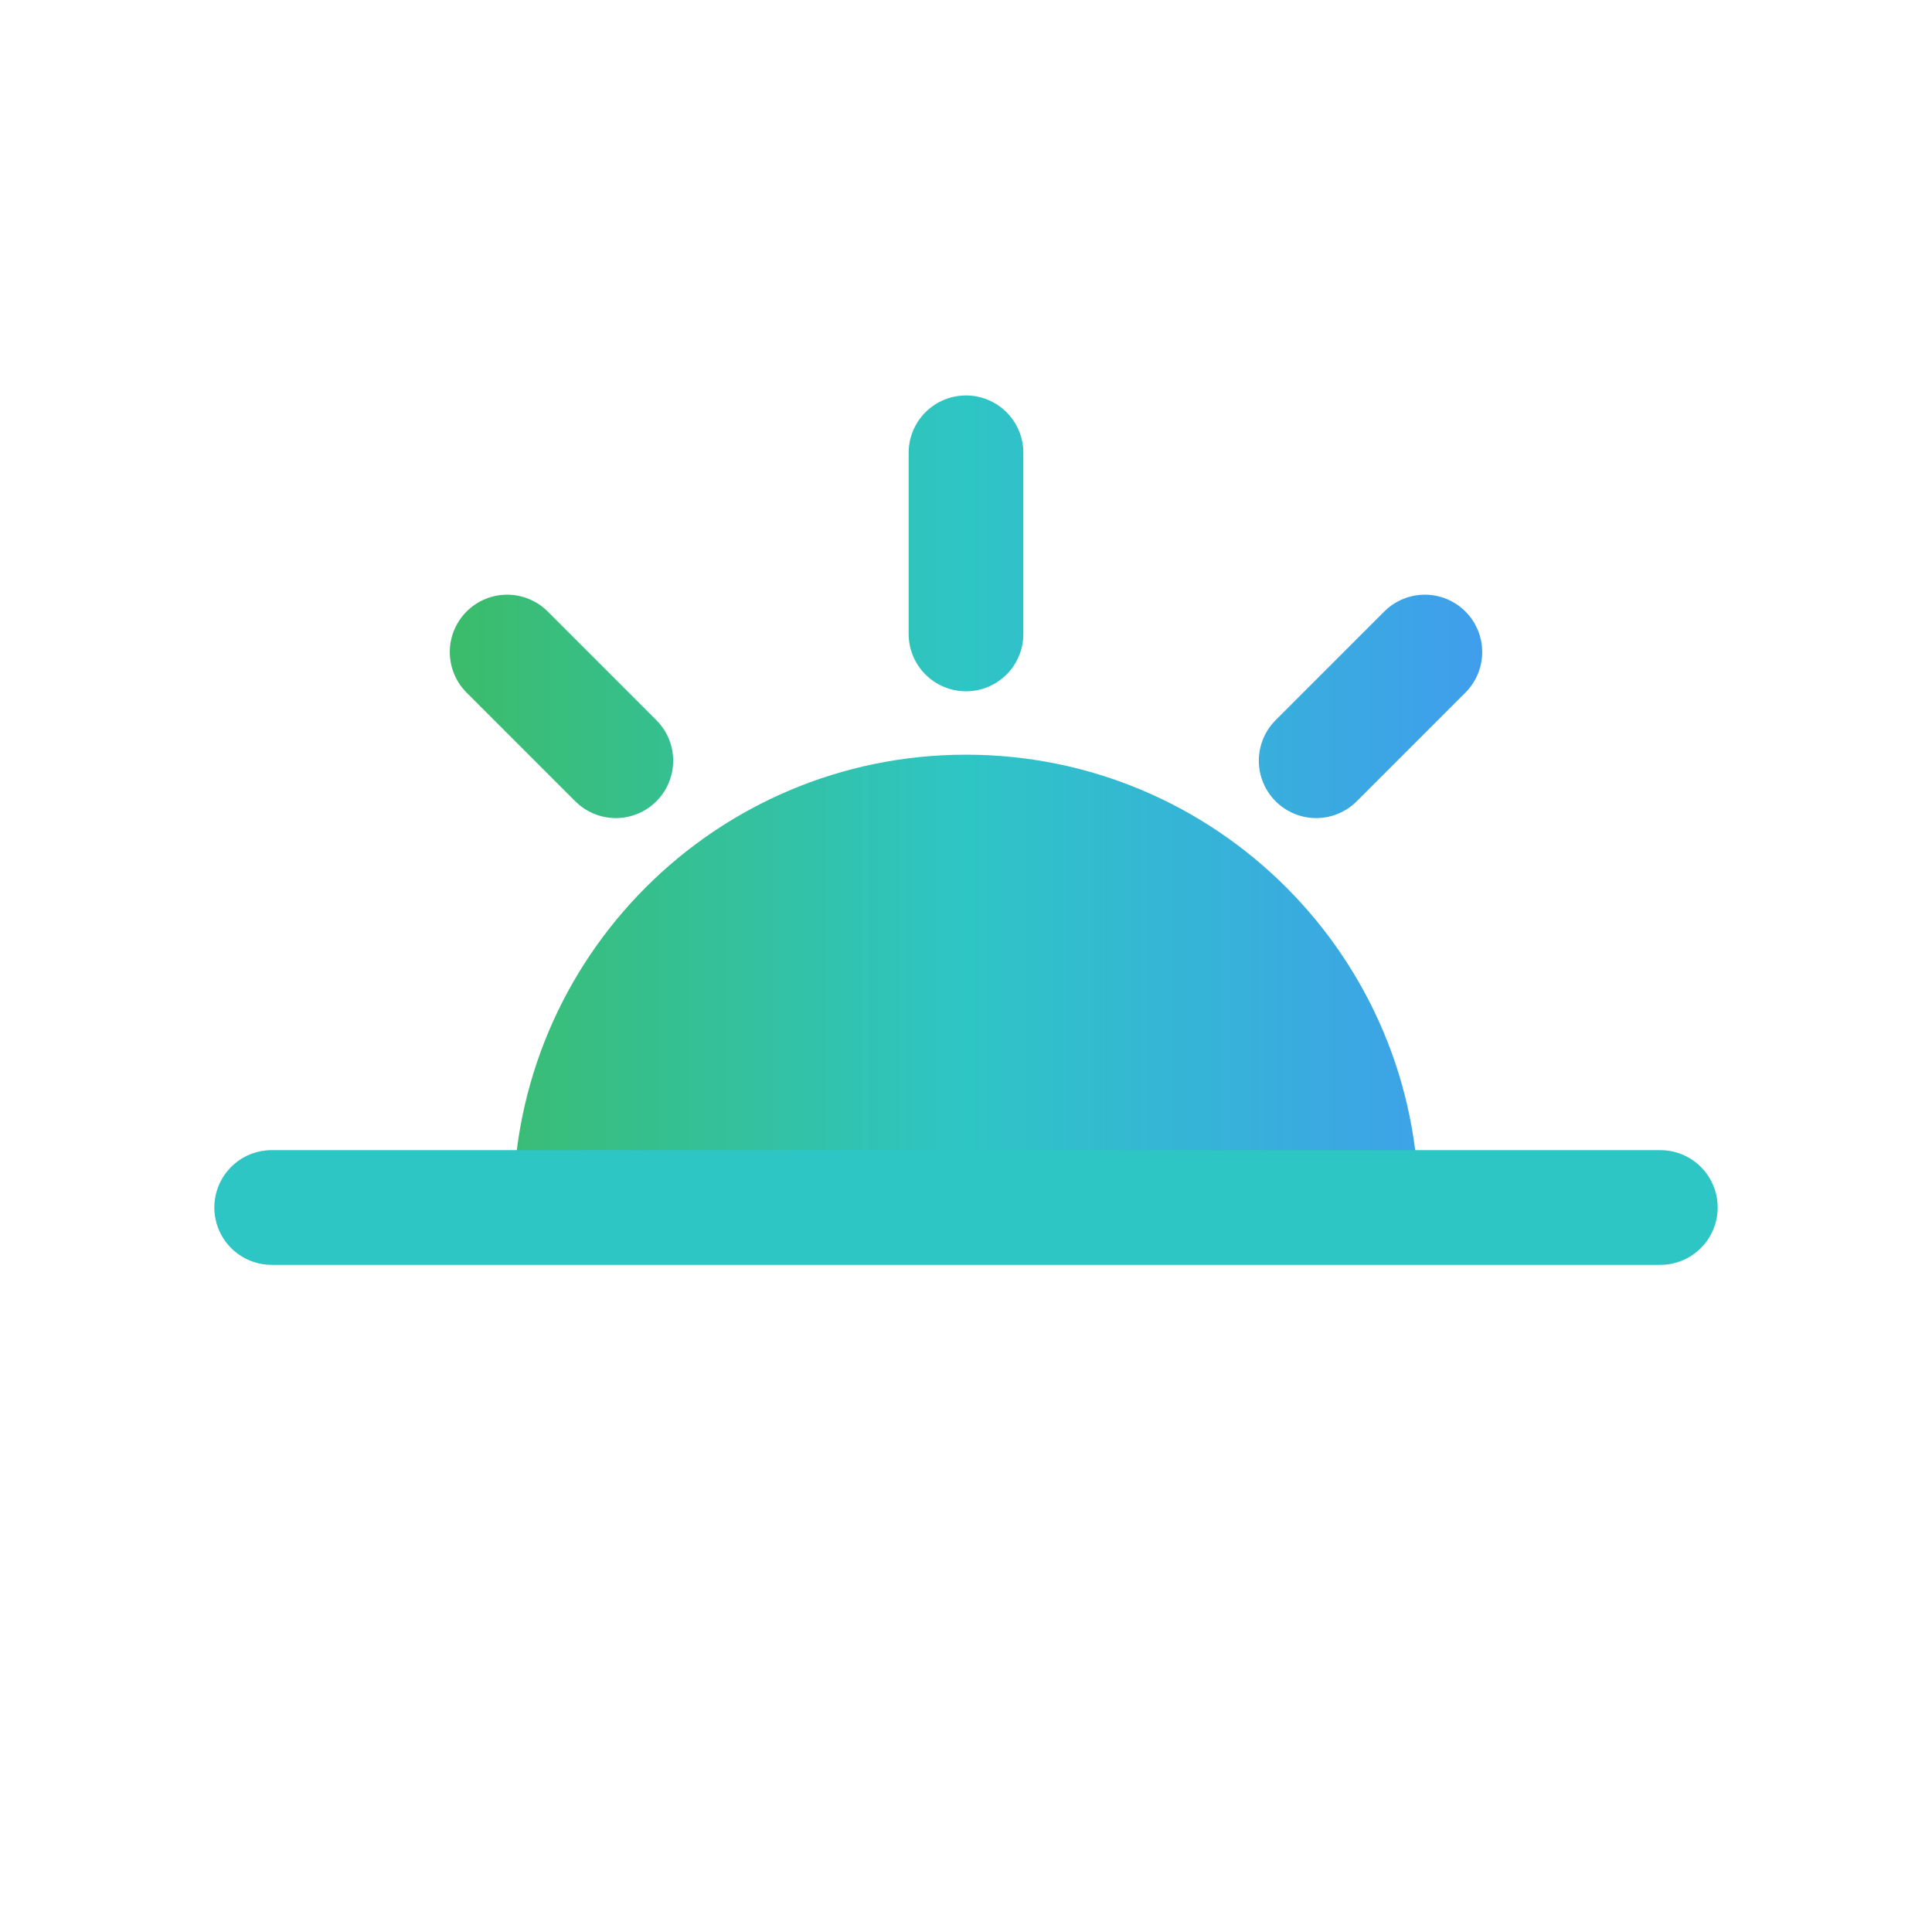
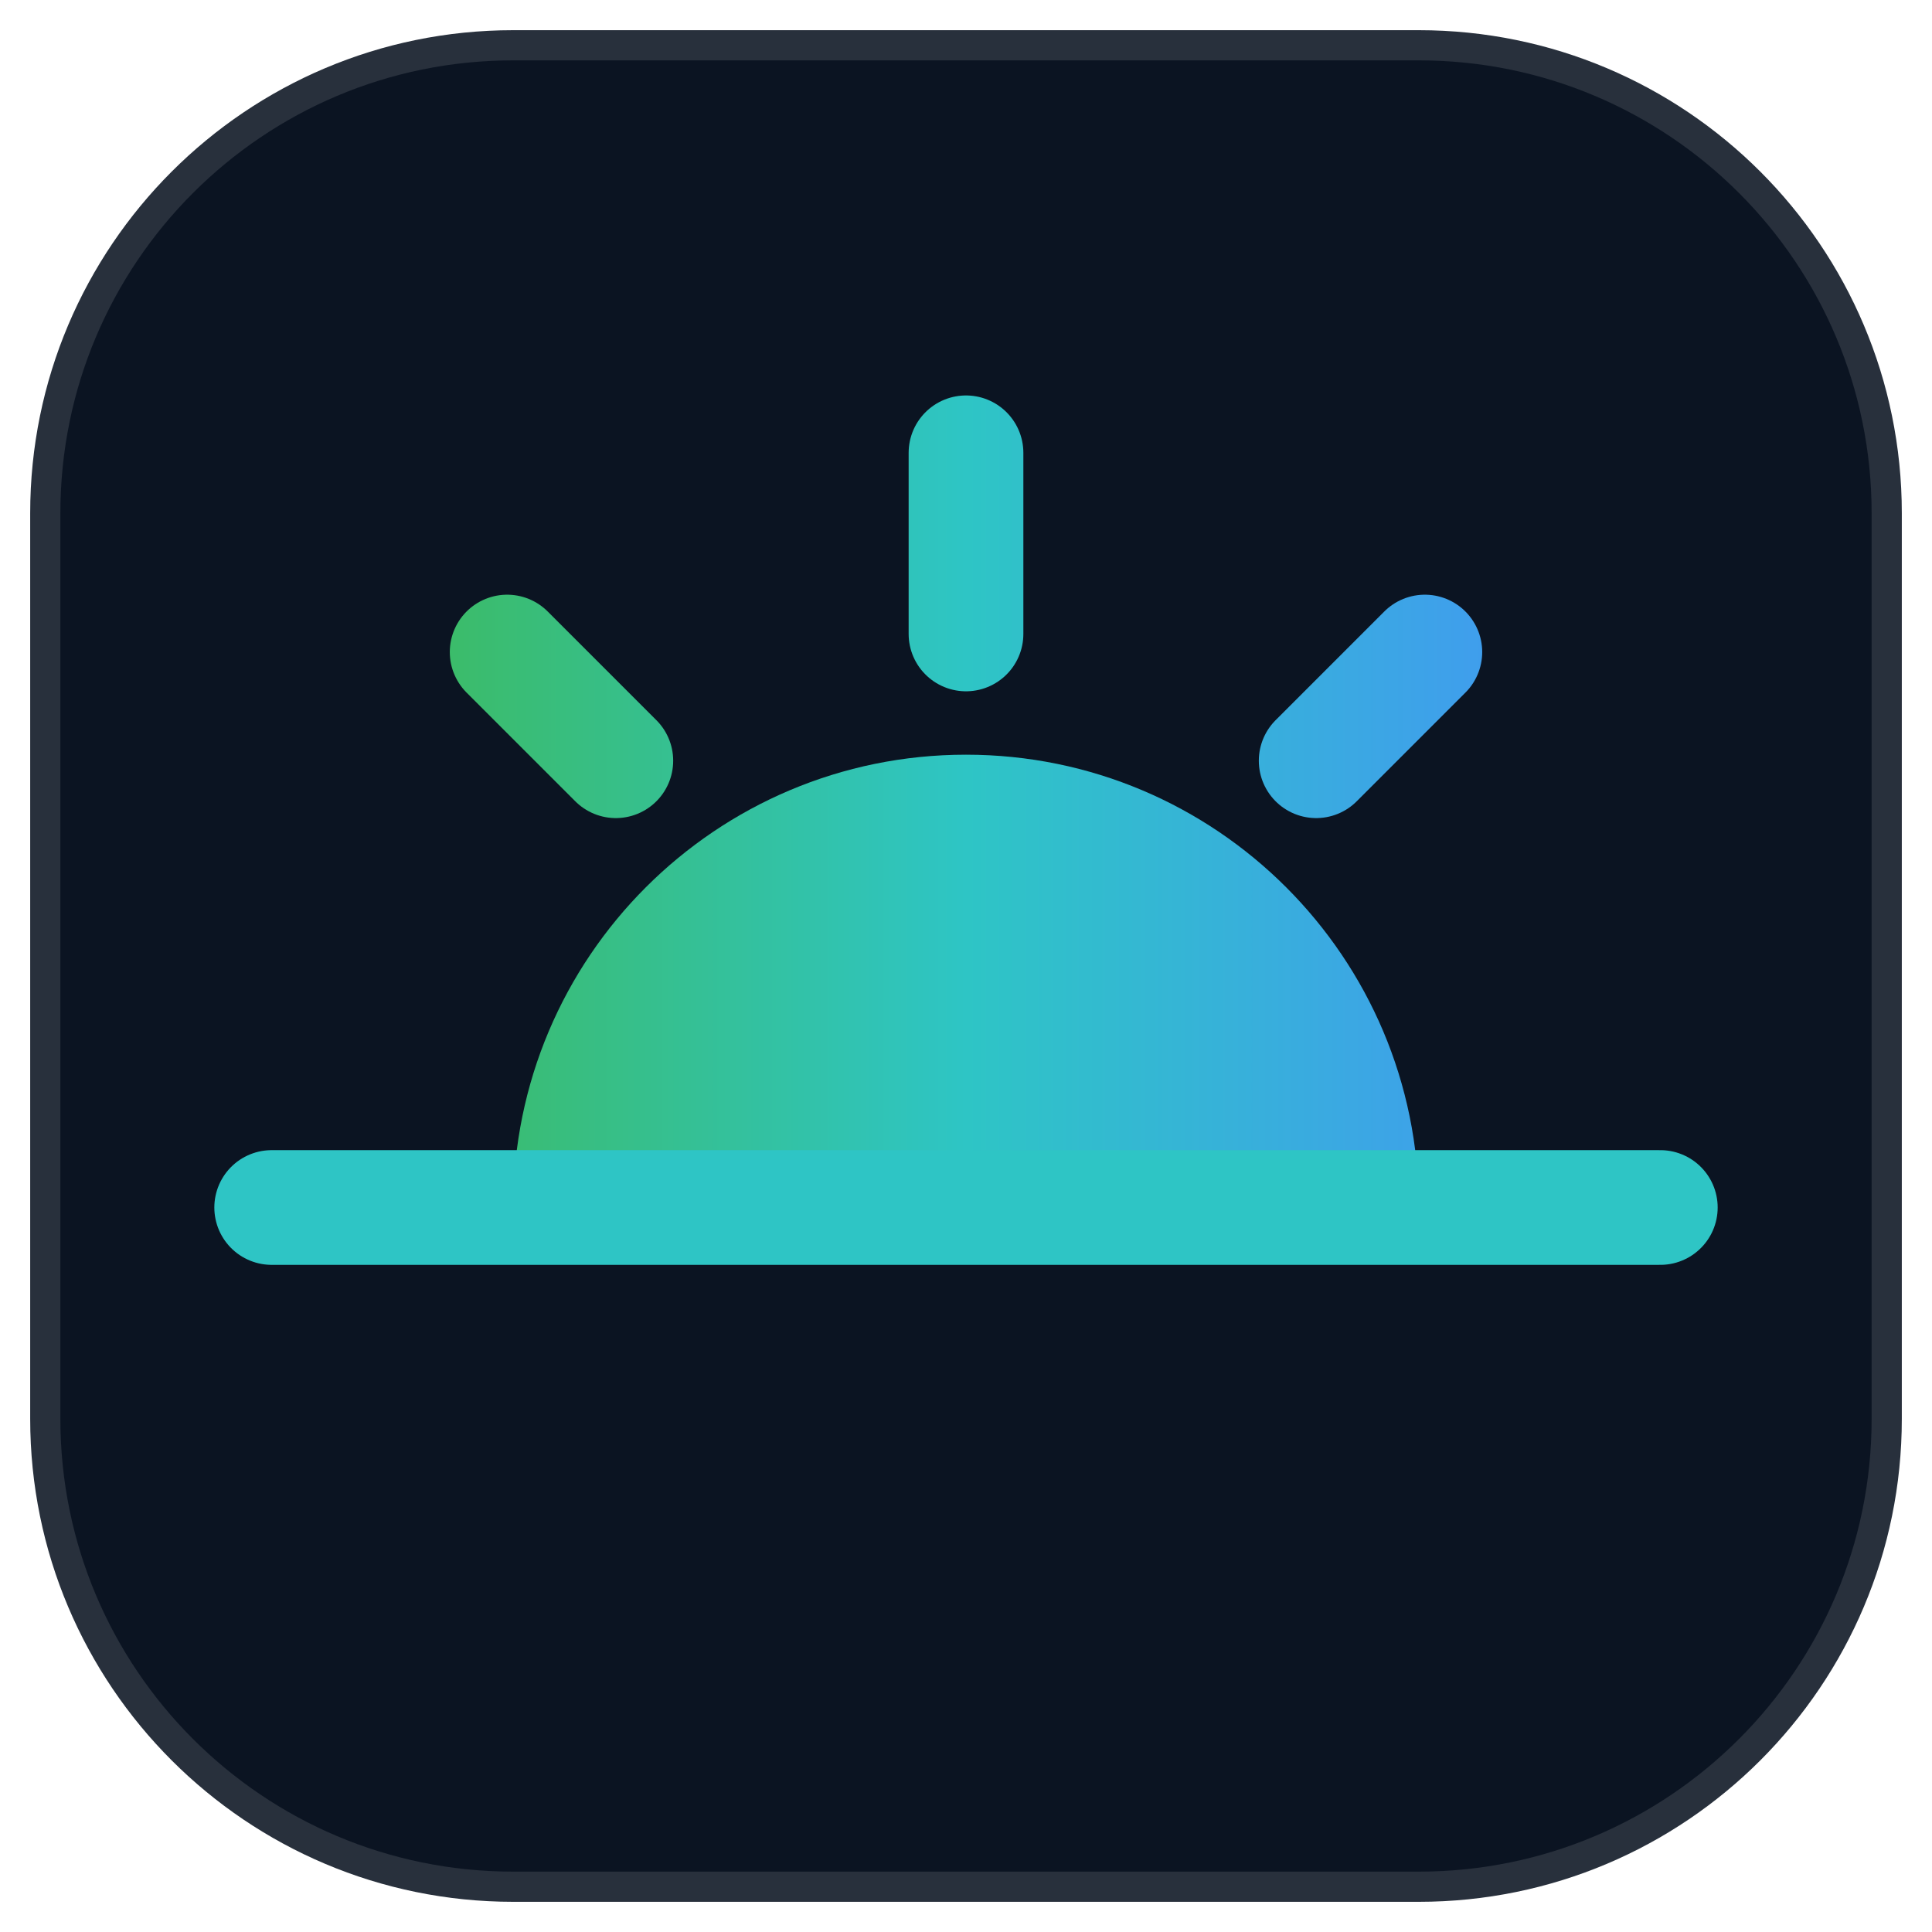
<svg xmlns="http://www.w3.org/2000/svg" viewBox="0 0 32 32" width="32" height="32">
  <defs>
    <linearGradient id="g" x1="5" y1="16" x2="27" y2="16" gradientUnits="userSpaceOnUse">
      <stop offset="0" stop-color="#3fb950" />
      <stop offset="0.5" stop-color="#2ec5c5" />
      <stop offset="1" stop-color="#4493f8" />
    </linearGradient>
  </defs>
+   <rect x="0.5" y="0.5" width="31" height="31" rx="8" fill="#0b1422" stroke="rgba(255,255,255,0.12)" />
  <g stroke="url(#g)" stroke-width="1.9" stroke-linecap="round">
    <line x1="16" y1="10.5" x2="16" y2="7.5" />
    <line x1="10.2" y1="12.6" x2="8.4" y2="10.8" />
    <line x1="21.8" y1="12.6" x2="23.6" y2="10.8" />
  </g>
  <path d="M8.5 20 a7.5 7.5 0 0 1 15 0 z" fill="url(#g)" />
  <line x1="4.5" y1="20" x2="27.5" y2="20" stroke="#2ec5c5" stroke-width="1.9" stroke-linecap="round" />
</svg>
